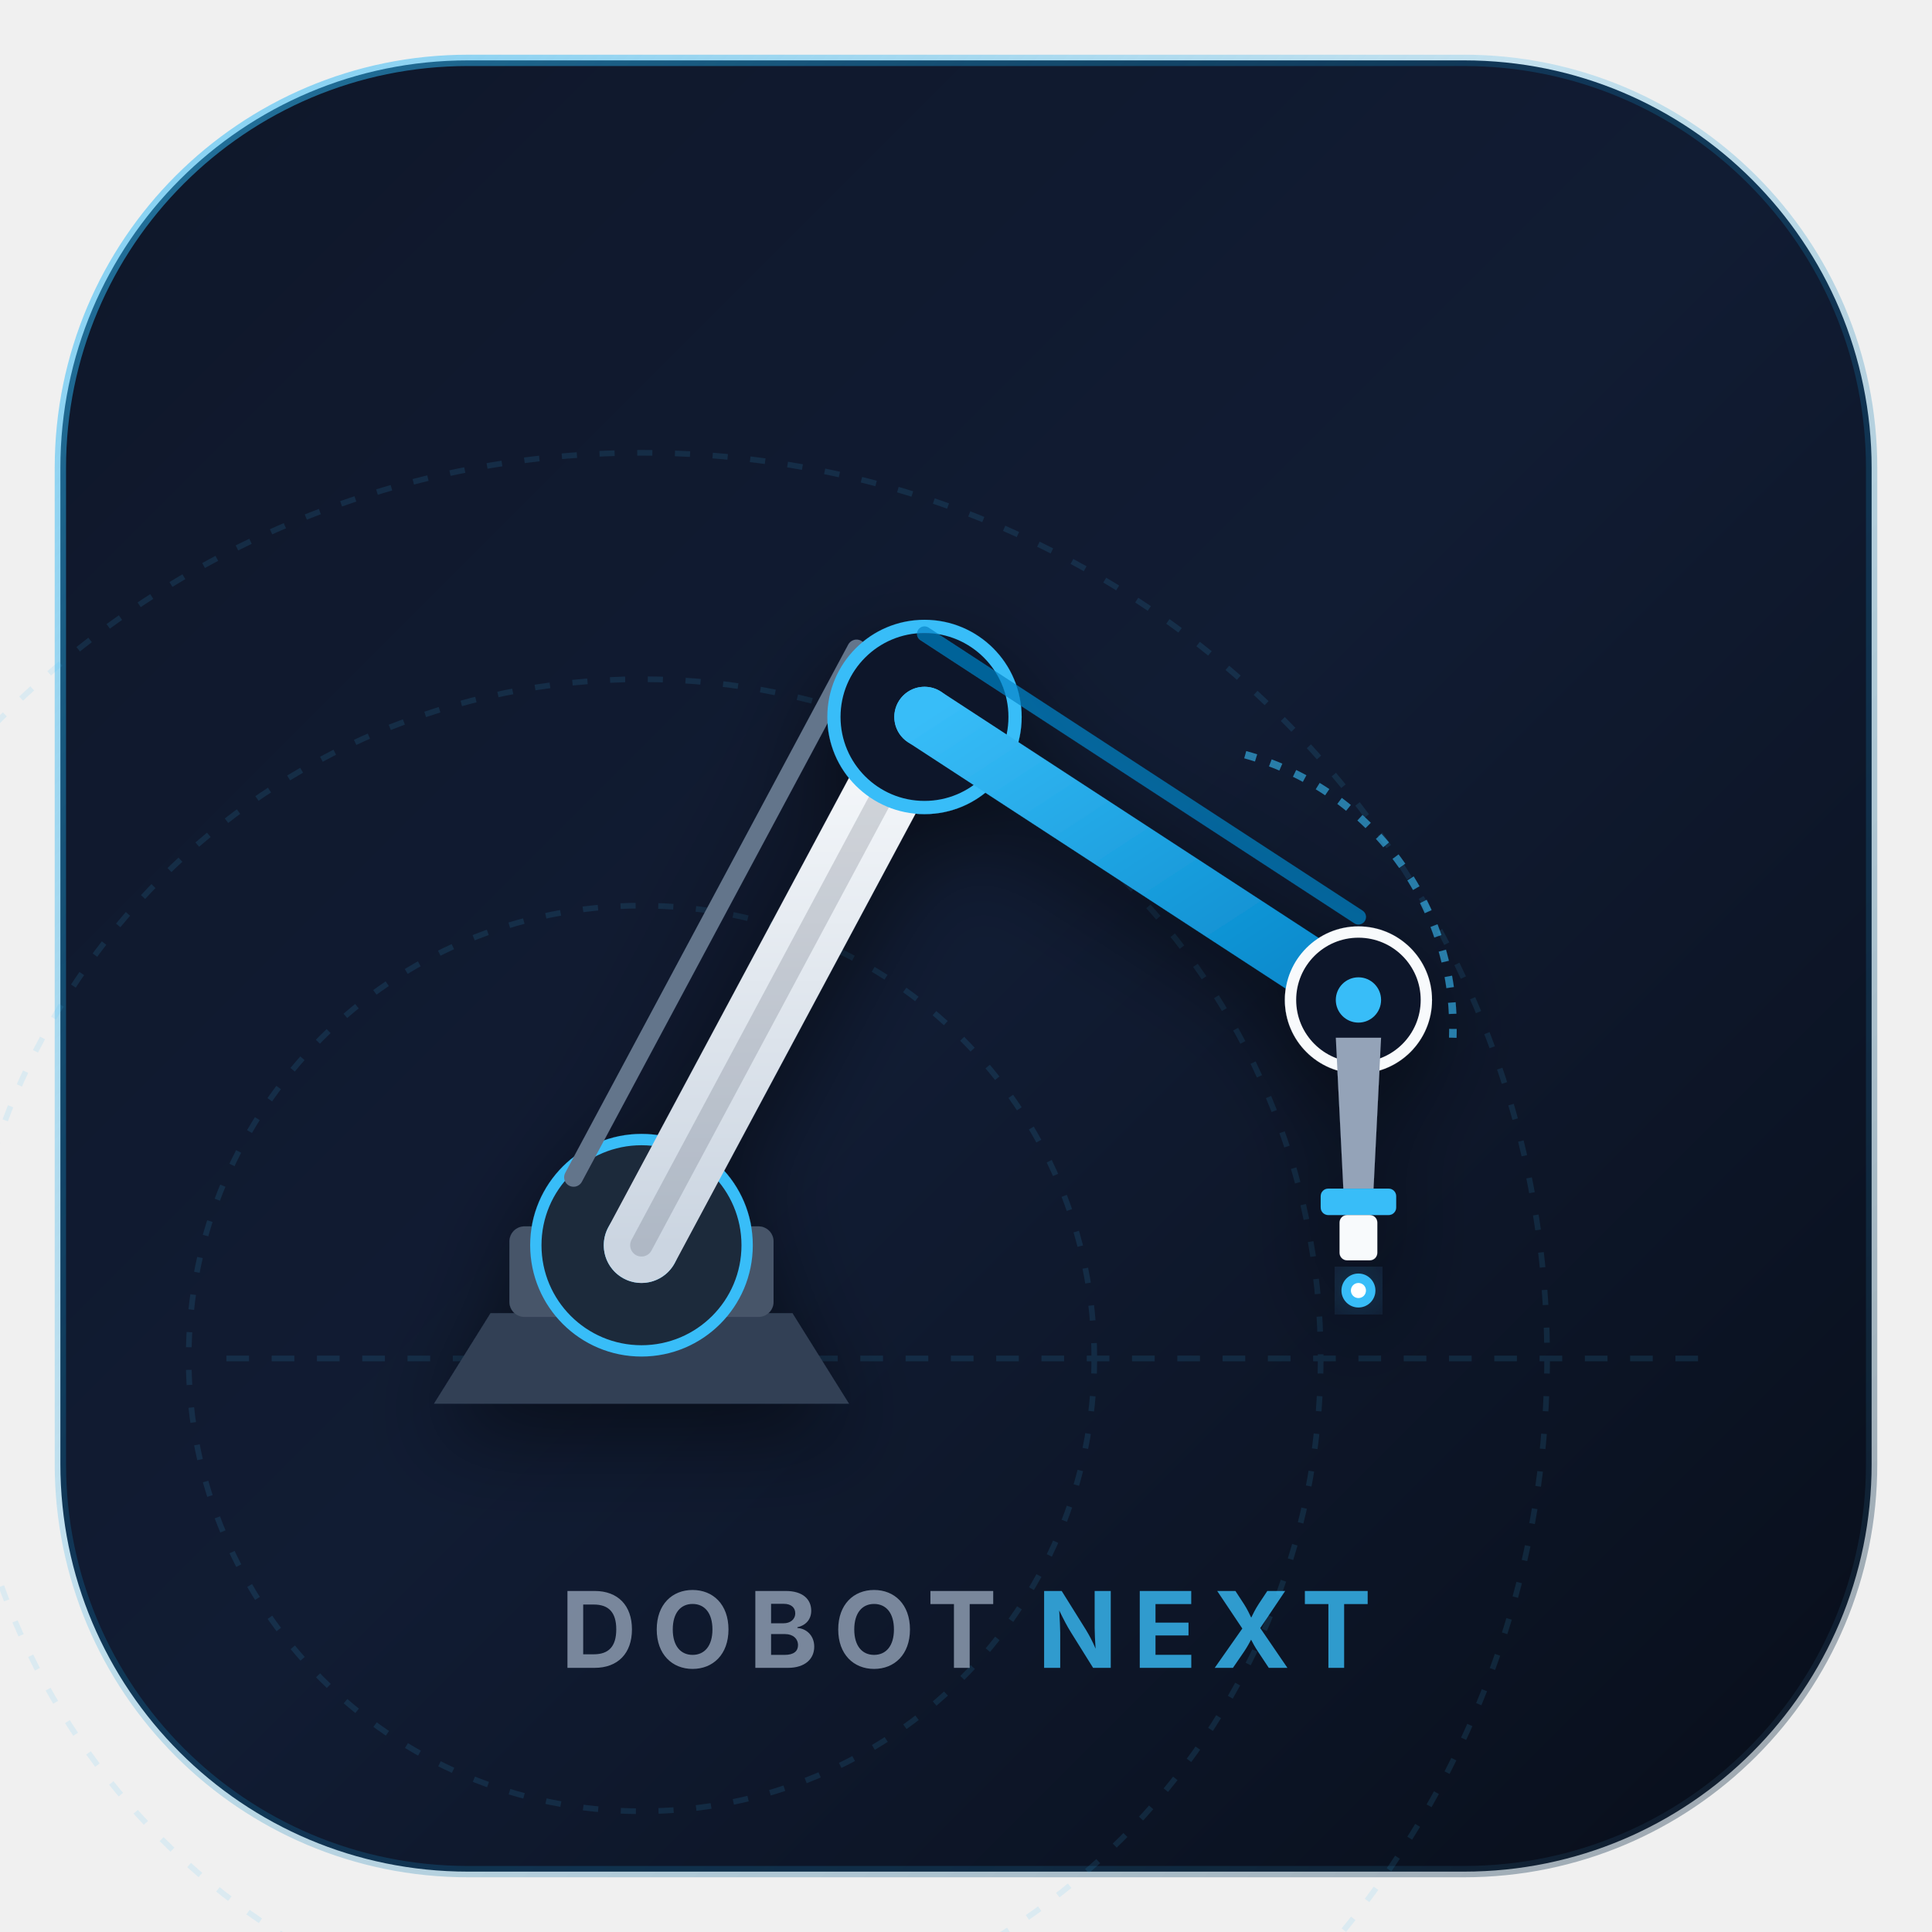
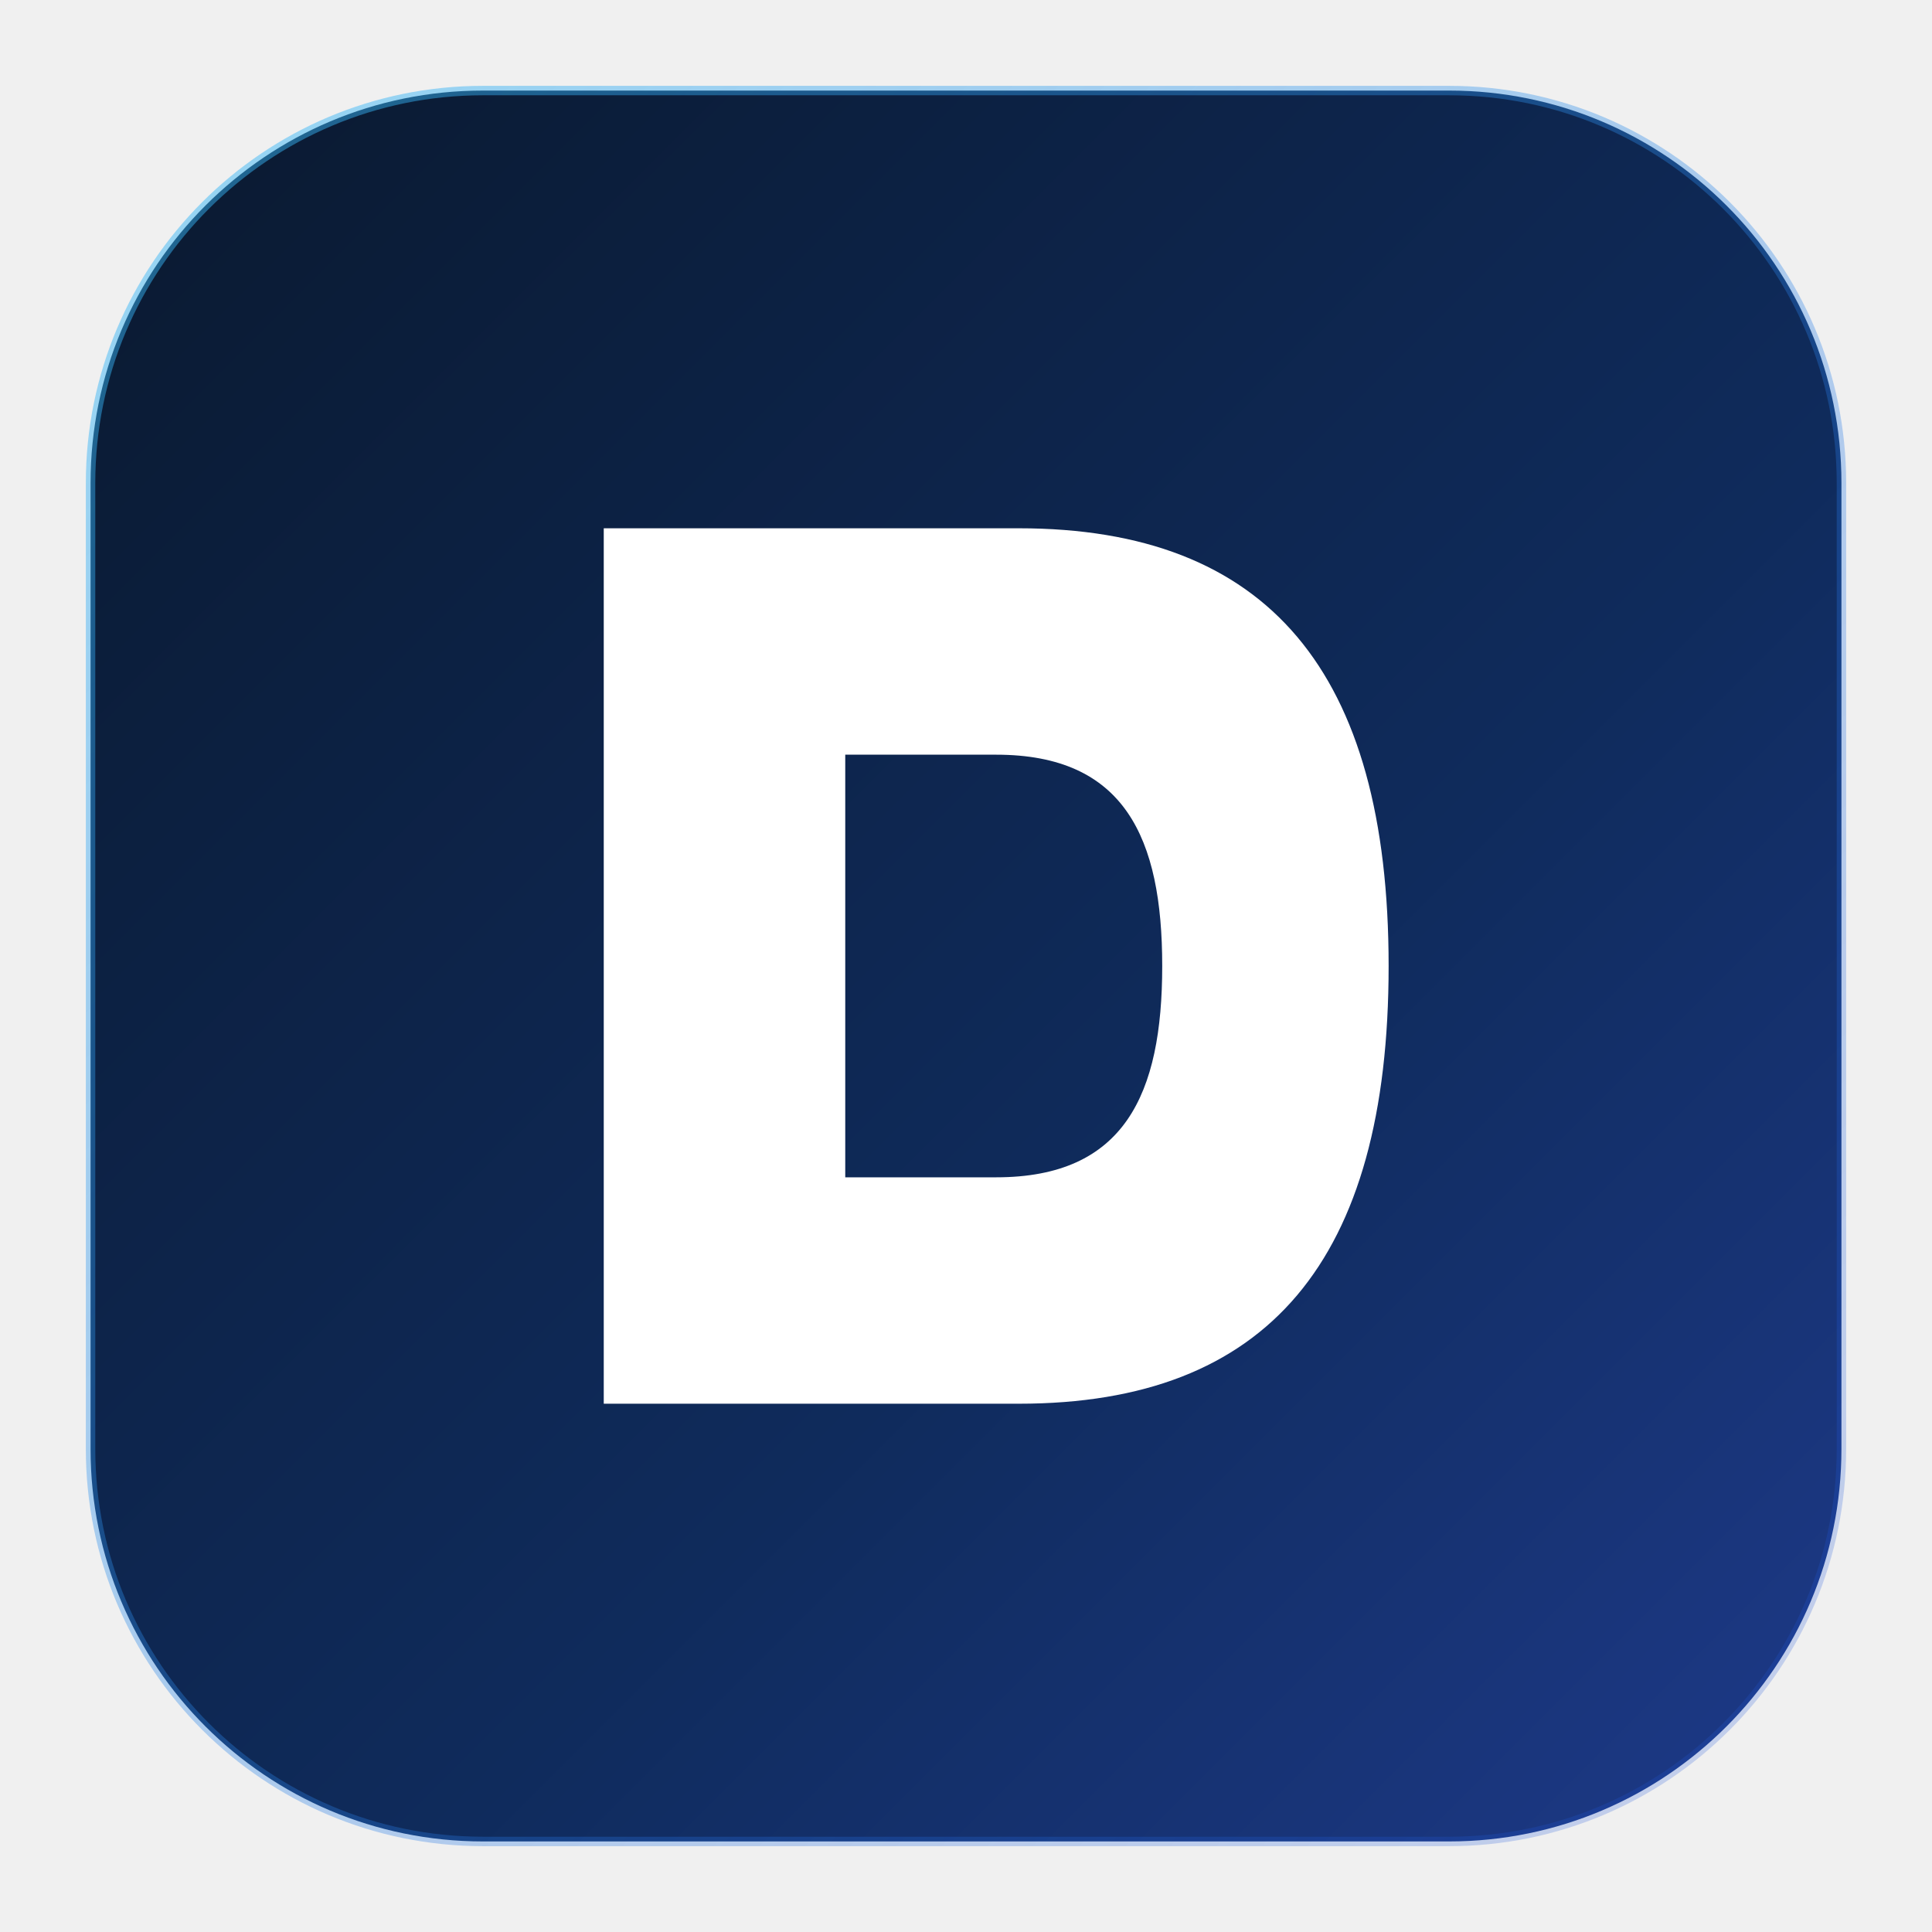
<svg xmlns="http://www.w3.org/2000/svg" viewBox="0 0 512 512" width="512" height="512">
  <defs>
-     <linearGradient id="bgGrad" x1="0%" y1="0%" x2="100%" y2="100%">
-       <stop offset="0%" stop-color="#0f172a" />
-       <stop offset="50%" stop-color="#111c33" />
-       <stop offset="100%" stop-color="#080e1a" />
+     <linearGradient id="bgBlue" x1="0%" y1="0%" x2="100%" y2="100%">
+       <stop offset="0%" stop-color="#0a192f" />
+       <stop offset="60%" stop-color="#0f2b5c" />
+       <stop offset="100%" stop-color="#1e3a8a" />
    </linearGradient>
-     <linearGradient id="borderGrad" x1="0%" y1="0%" x2="100%" y2="100%">
-       <stop offset="0%" stop-color="#38bdf8" stop-opacity="0.6" />
-       <stop offset="40%" stop-color="#0ea5e9" stop-opacity="0.2" />
-       <stop offset="100%" stop-color="#1e293b" stop-opacity="0.4" />
+     <linearGradient id="edgeStroke" x1="0%" y1="0%" x2="100%" y2="100%">
+       <stop offset="0%" stop-color="#38bdf8" stop-opacity="0.5" />
+       <stop offset="100%" stop-color="#1d4ed8" stop-opacity="0.2" />
    </linearGradient>
-     <linearGradient id="armGrad" x1="0%" y1="0%" x2="100%" y2="100%">
-       <stop offset="0%" stop-color="#38bdf8" />
-       <stop offset="100%" stop-color="#0284c7" />
-     </linearGradient>
-     <linearGradient id="linkGrad" x1="0%" y1="0%" x2="0%" y2="100%">
-       <stop offset="0%" stop-color="#f8fafc" />
-       <stop offset="100%" stop-color="#cbd5e1" />
-     </linearGradient>
-     <filter id="cyanGlow" x="-20%" y="-20%" width="140%" height="140%">
-       <feGaussianBlur stdDeviation="8" result="blur" />
-       <feComposite in="SourceGraphic" in2="blur" operator="over" />
-     </filter>
-     <filter id="armShadow" x="-20%" y="-20%" width="140%" height="140%">
-       <feDropShadow dx="0" dy="8" stdDeviation="12" flood-color="#000000" flood-opacity="0.5" />
-     </filter>
  </defs>
-   <rect x="16" y="16" width="480" height="480" rx="108" fill="url(#bgGrad)" stroke="url(#borderGrad)" stroke-width="3" />
-   <g opacity="0.12" stroke="#38bdf8" stroke-width="1.5" fill="none">
-     <circle cx="170" cy="360" r="120" stroke-dasharray="4,6" />
-     <circle cx="170" cy="360" r="180" stroke-dasharray="4,6" />
-     <circle cx="170" cy="360" r="240" stroke-dasharray="4,6" />
-     <line x1="60" y1="360" x2="450" y2="360" stroke-dasharray="6,6" />
-   </g>
-   <g filter="url(#armShadow)">
-     <path d="M 115 372 L 225 372 L 210 348 L 130 348 Z" fill="#334155" />
-     <rect x="135" y="325" width="70" height="24" rx="4" fill="#475569" />
-     <circle cx="170" cy="330" r="28" fill="#1e293b" stroke="#38bdf8" stroke-width="3" />
-     <circle cx="170" cy="330" r="10" fill="#38bdf8" />
-     <line x1="152" y1="312" x2="227" y2="172" stroke="#64748b" stroke-width="5" stroke-linecap="round" />
-     <line x1="170" y1="330" x2="245" y2="190" stroke="url(#linkGrad)" stroke-width="20" stroke-linecap="round" />
-     <line x1="170" y1="330" x2="245" y2="190" stroke="#0f172a" stroke-width="6" stroke-linecap="round" opacity="0.15" />
-     <circle cx="245" cy="190" r="24" fill="#0f172a" stroke="#38bdf8" stroke-width="3.5" />
-     <circle cx="245" cy="190" r="8" fill="#38bdf8" />
-     <line x1="245" y1="168" x2="360" y2="243" stroke="#0284c7" stroke-width="4" stroke-linecap="round" opacity="0.7" />
-     <line x1="245" y1="190" x2="360" y2="265" stroke="url(#armGrad)" stroke-width="16" stroke-linecap="round" />
-     <circle cx="360" cy="265" r="18" fill="#0f172a" stroke="#f8fafc" stroke-width="3" />
-     <circle cx="360" cy="265" r="6" fill="#38bdf8" />
-     <path d="M 354 275 L 366 275 L 364 315 L 356 315 Z" fill="#94a3b8" />
-     <rect x="350" y="315" width="20" height="7" rx="2" fill="#38bdf8" />
-     <rect x="355" y="322" width="10" height="12" rx="2" fill="#f8fafc" />
-     <circle cx="360" cy="342" r="4.5" fill="#38bdf8" filter="url(#cyanGlow)" />
-     <circle cx="360" cy="342" r="2" fill="#ffffff" />
-     <path d="M 330 200 A 75 75 0 0 1 385 275" fill="none" stroke="#38bdf8" stroke-width="2" stroke-dasharray="3,4" opacity="0.6" />
-   </g>
-   <text x="256" y="442" text-anchor="middle" font-family="-apple-system, BlinkMacSystemFont, 'Segoe UI Variable Display', 'Segoe UI', sans-serif" font-size="28" font-weight="700" letter-spacing="4" fill="#94a3b8" opacity="0.8">
-     DOBOT <tspan fill="#38bdf8">NEXT</tspan>
-   </text>
+   <rect x="24" y="24" width="464" height="464" rx="104" fill="url(#bgBlue)" stroke="url(#edgeStroke)" stroke-width="2.5" />
+   <path d="M 160 140            L 270 140            C 336 140, 368 178, 368 256            C 368 334, 336 372, 270 372            L 160 372            Z            M 224 200            L 224 312            L 264 312            C 298 312, 308 290, 308 256            C 308 222, 298 200, 264 200            Z" fill="#ffffff" fill-rule="evenodd" />
</svg>
